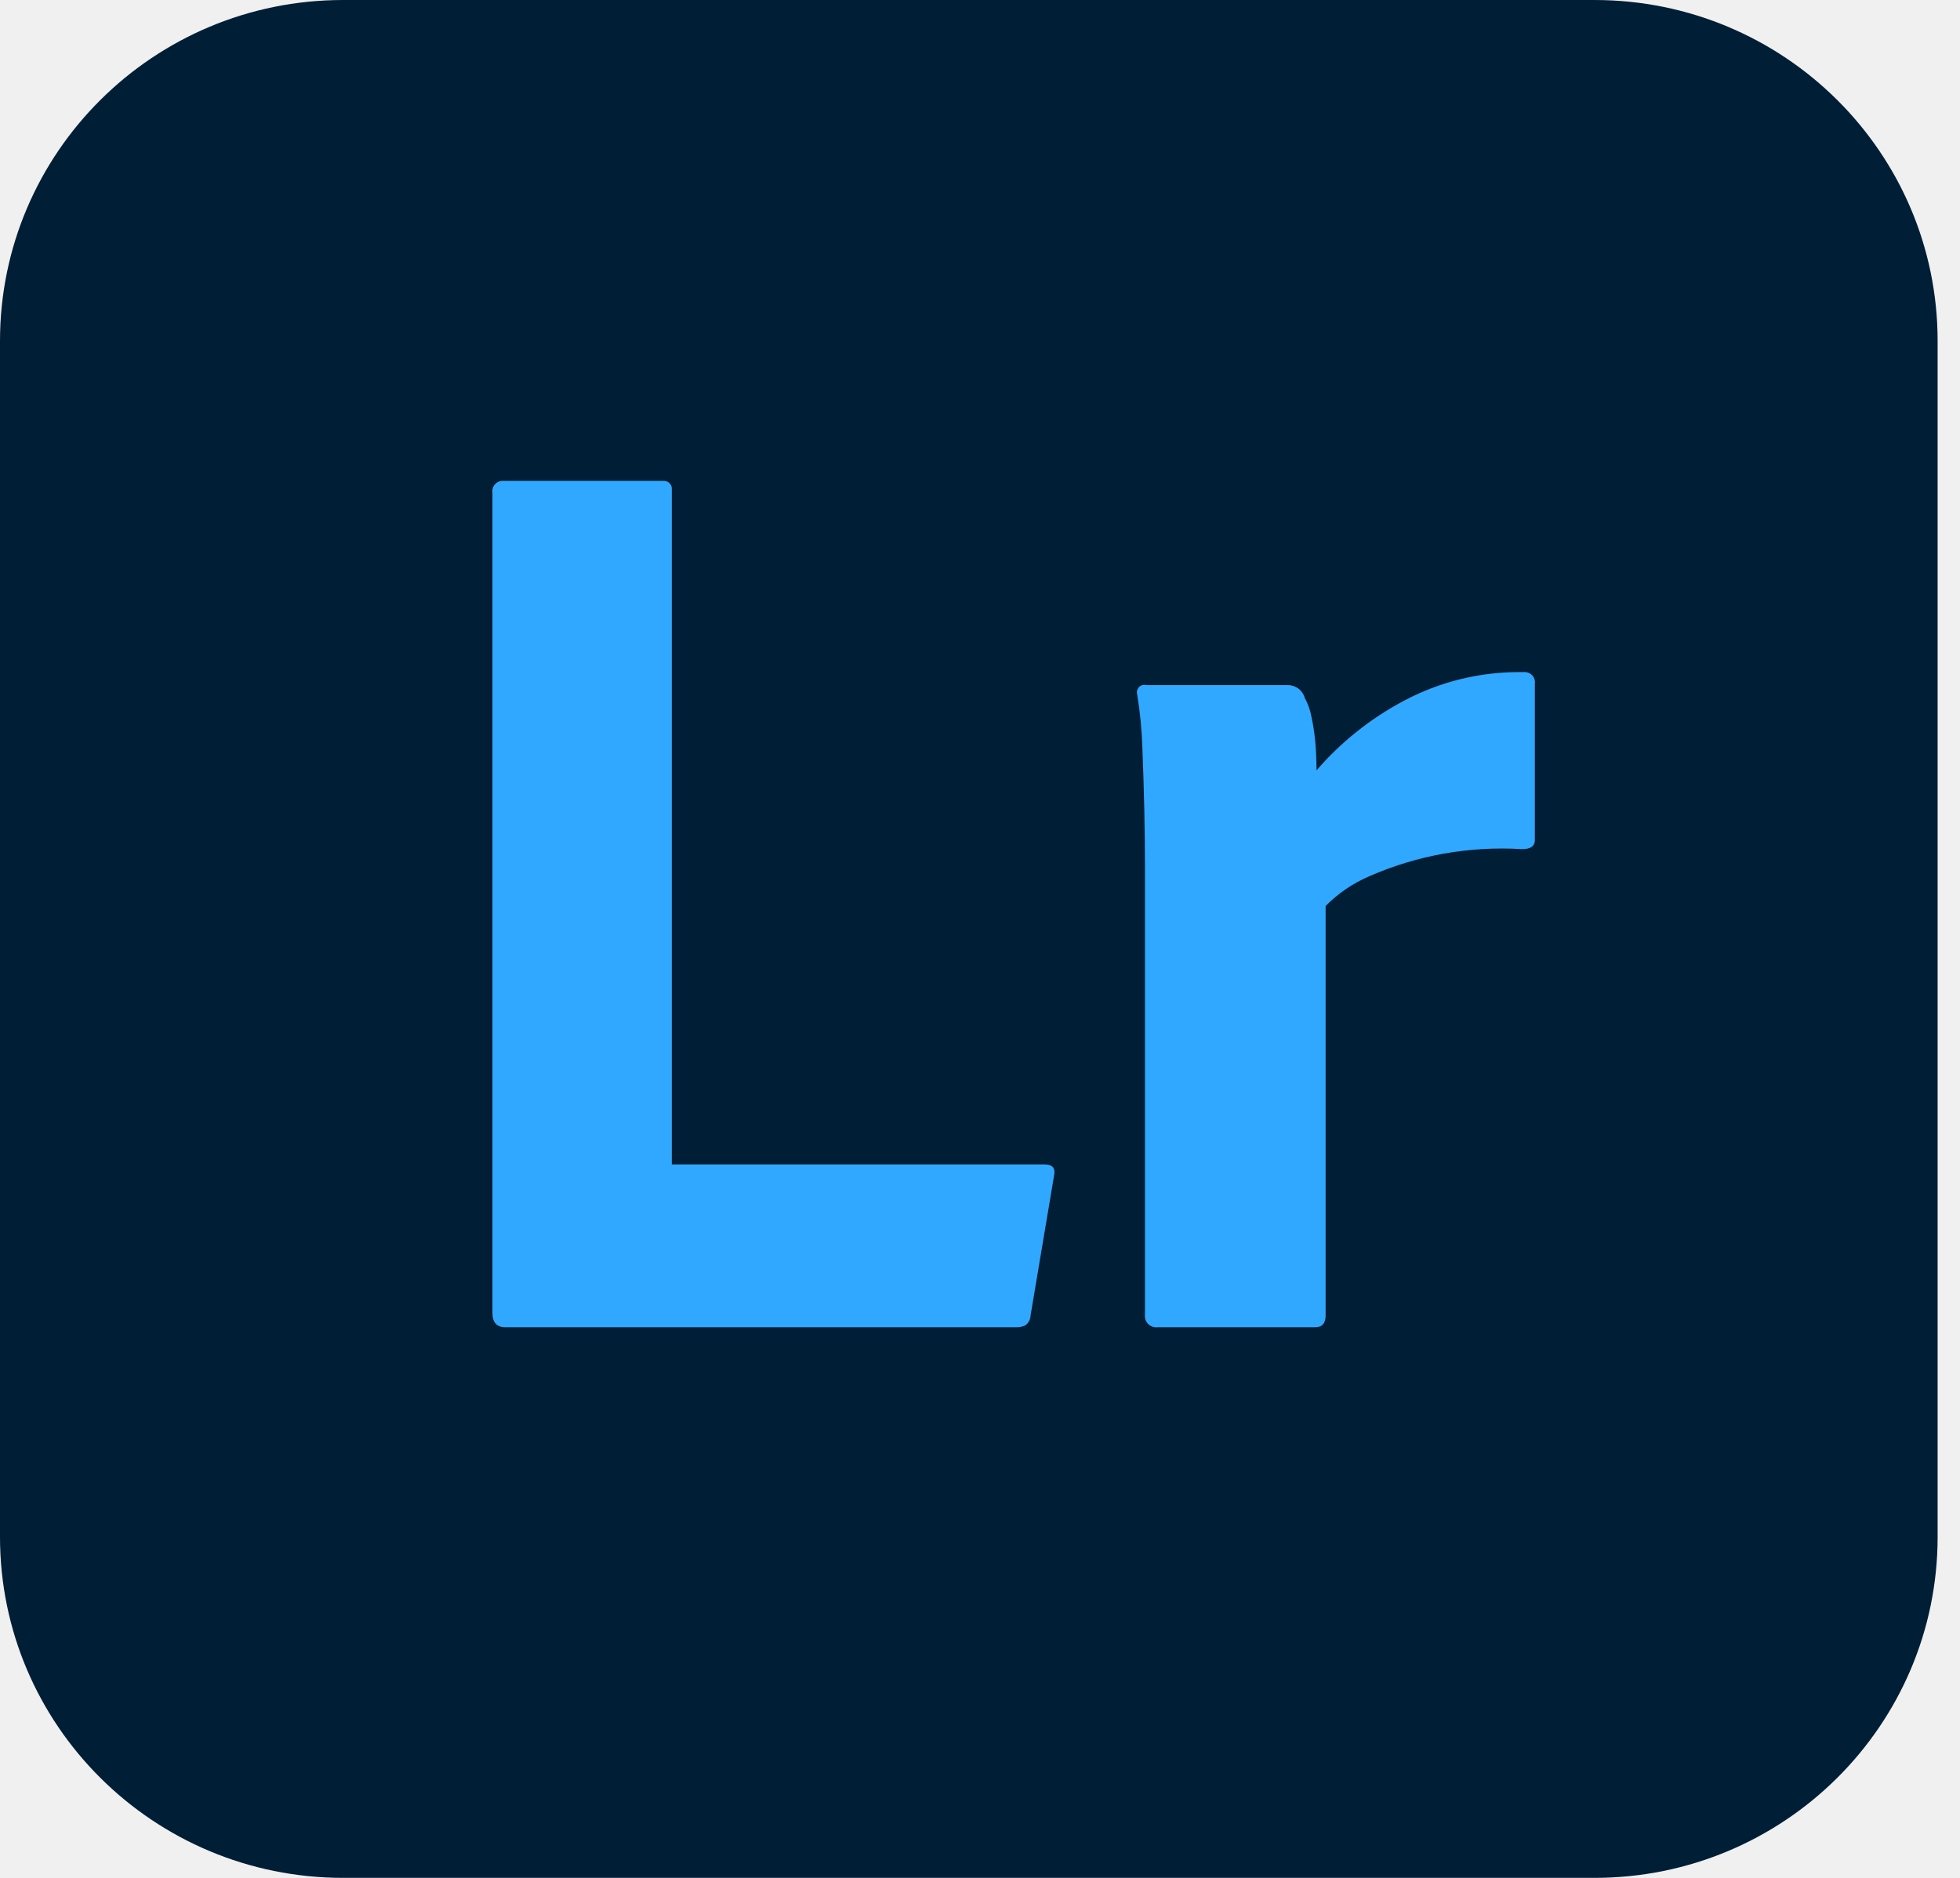
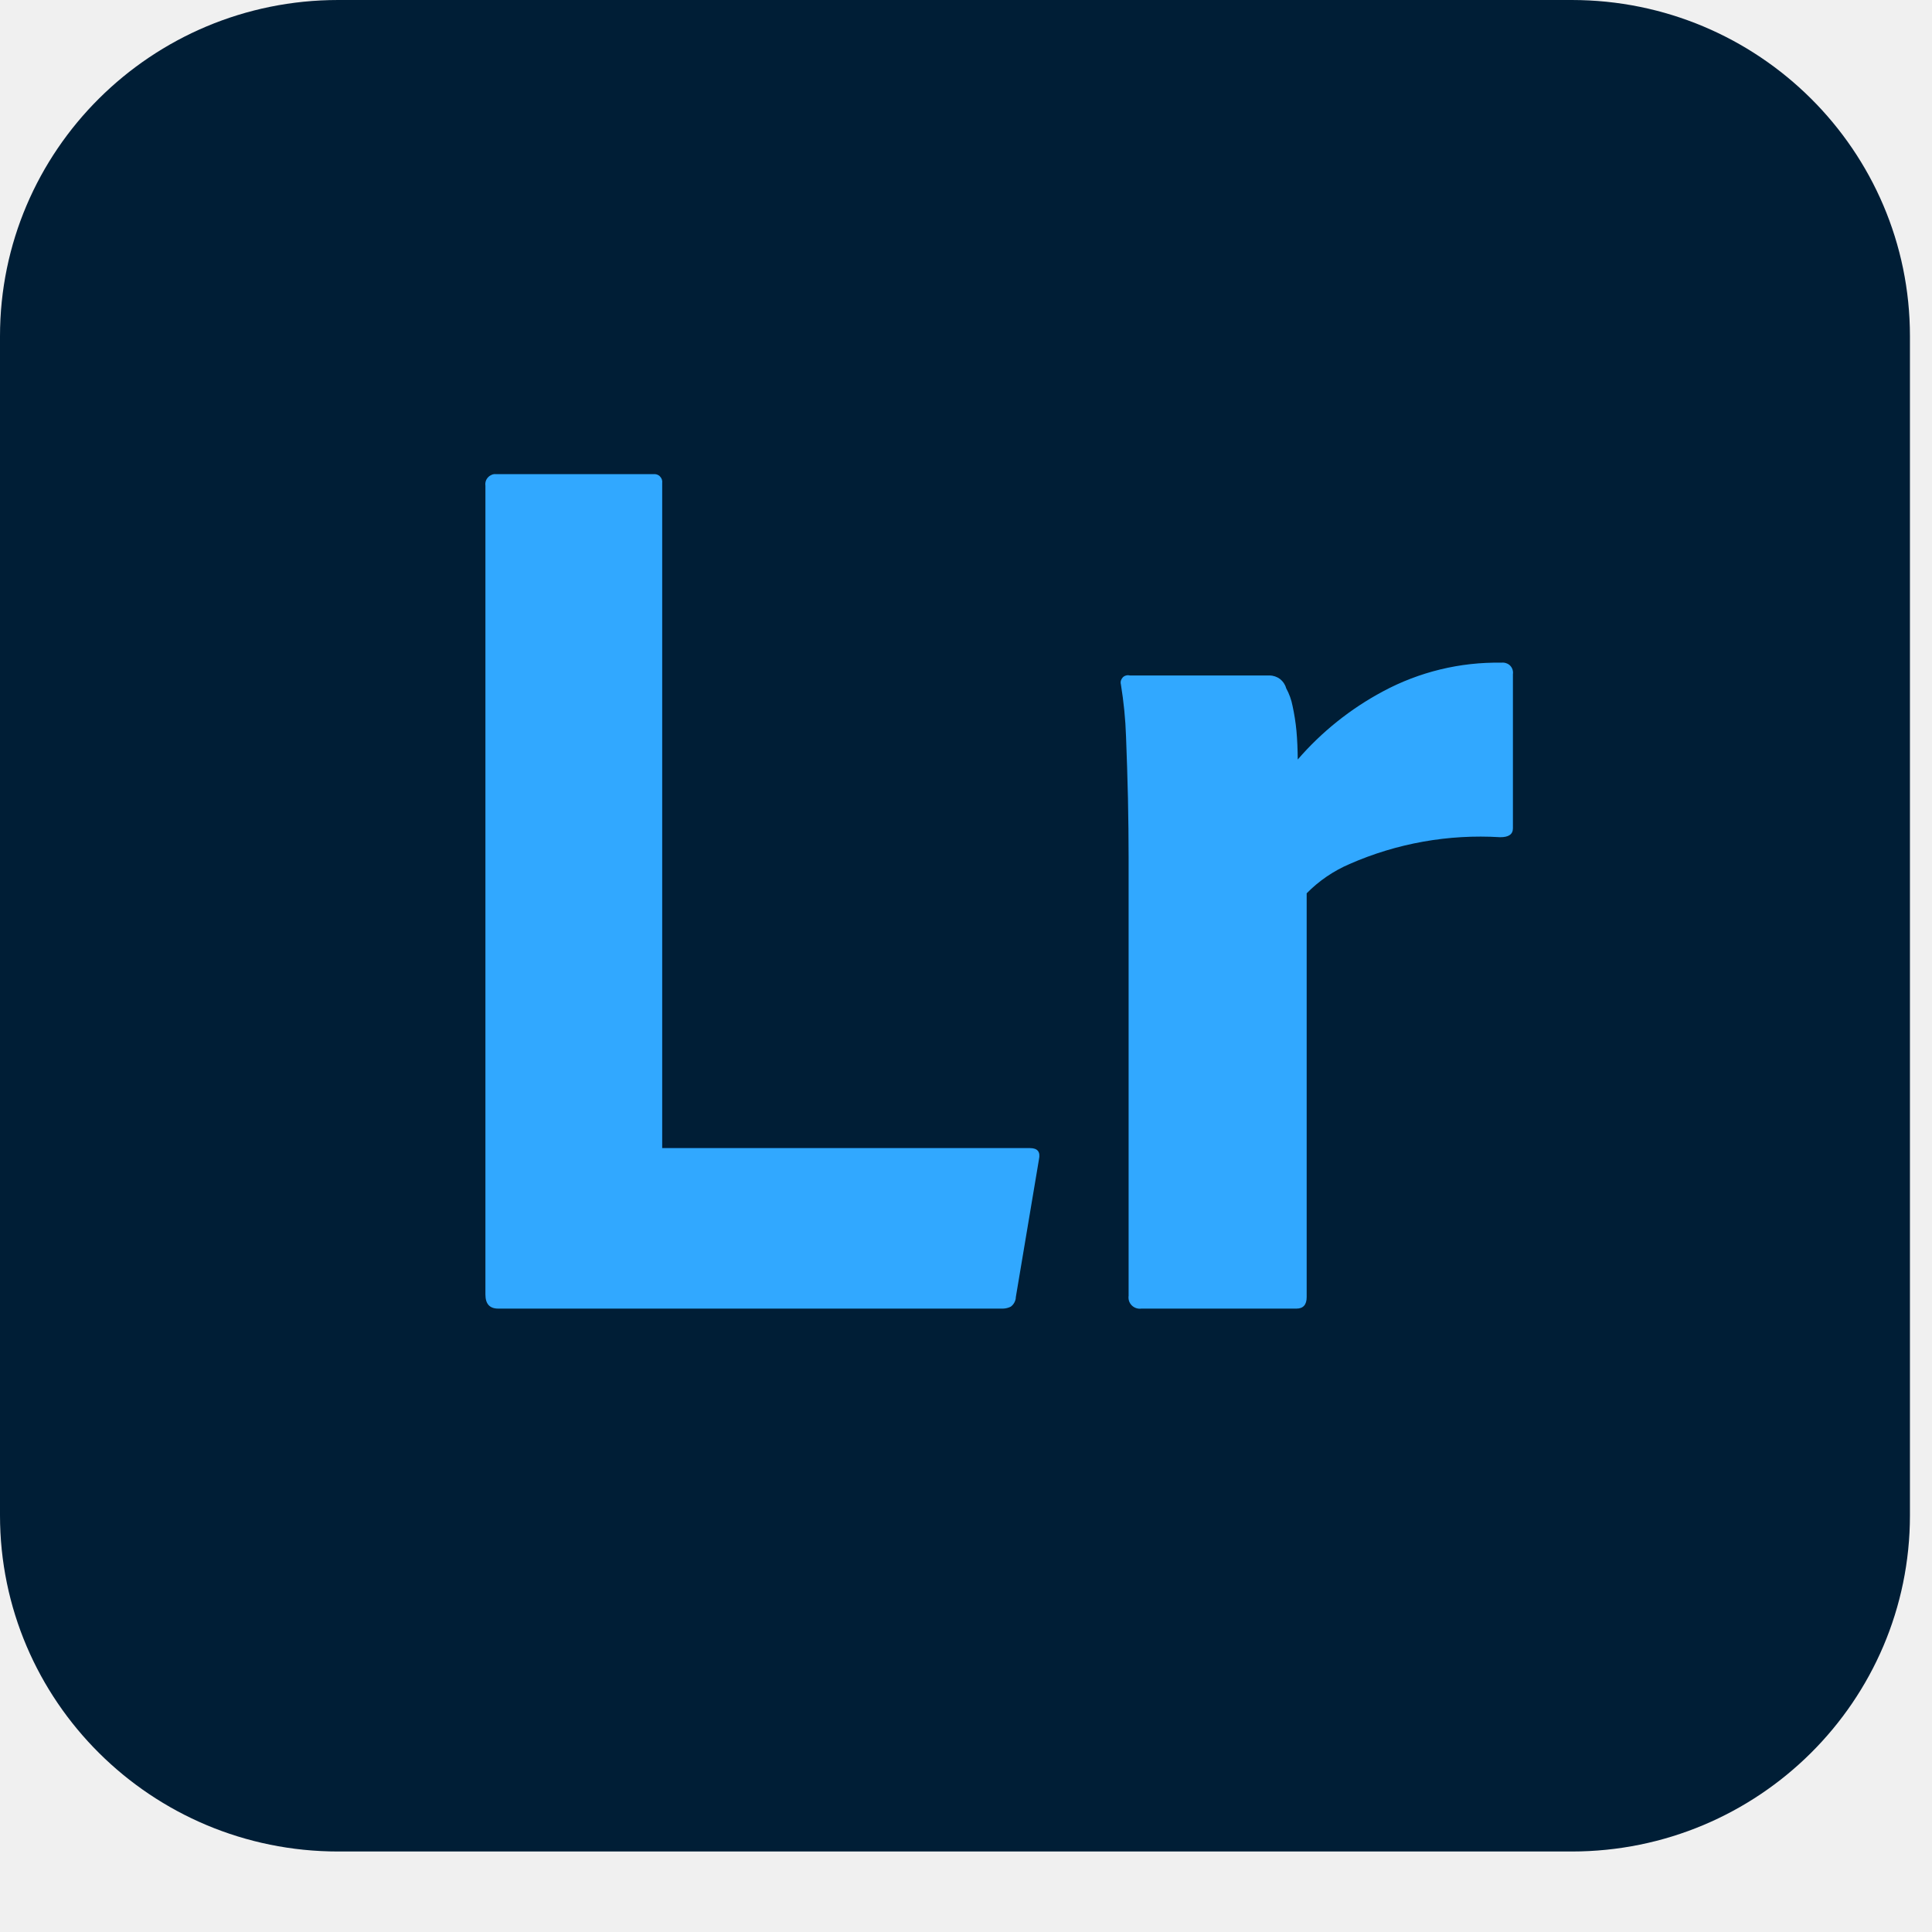
- <svg xmlns="http://www.w3.org/2000/svg" width="24" height="23" viewBox="0 0 24 23" fill="none">
-   <g clip-path="url(#clip0_2039_244)">
-     <path d="M19.524 0H4.201C1.881 0 0 1.87 0 4.177V18.823C0 21.13 1.881 23 4.201 23H19.524C21.845 23 23.726 21.13 23.726 18.823V4.177C23.726 1.87 21.845 0 19.524 0Z" fill="#001e36" />
-     <path d="M12.46 16.256H6.189C6.083 16.256 6.03 16.198 6.03 16.082V6.033C6.027 6.014 6.029 5.994 6.035 5.975 6.041 5.957 6.052 5.94 6.066 5.926 6.08 5.912 6.097 5.902 6.115 5.896 6.134 5.889 6.154 5.888 6.173 5.89H8.115C8.13 5.888 8.145 5.89 8.16 5.895 8.174 5.899 8.188 5.907 8.198 5.918 8.209 5.929 8.217 5.942 8.222 5.956 8.227 5.971 8.228 5.986 8.226 6.001V14.262H12.794C12.89 14.262 12.927 14.309 12.906 14.404L12.619 16.113C12.619 16.137 12.612 16.159 12.601 16.18 12.59 16.201 12.575 16.218 12.556 16.232 12.526 16.247 12.493 16.255 12.46 16.256ZM14.036 8.391H15.77C15.817 8.391 15.863 8.407 15.901 8.435 15.938 8.464 15.965 8.504 15.977 8.549 16.015 8.618 16.042 8.693 16.057 8.771 16.079 8.872 16.095 8.975 16.105 9.079 16.115 9.19 16.12 9.309 16.121 9.435 16.418 9.091 16.777 8.804 17.179 8.589 17.631 8.346 18.138 8.223 18.651 8.232 18.671 8.23 18.69 8.231 18.709 8.238 18.728 8.244 18.745 8.254 18.759 8.268 18.773 8.282 18.783 8.299 18.789 8.317 18.795 8.336 18.797 8.356 18.794 8.375V10.29C18.794 10.364 18.741 10.401 18.635 10.4 17.994 10.361 17.353 10.475 16.765 10.733 16.565 10.819 16.384 10.942 16.232 11.097V16.113C16.232 16.208 16.189 16.256 16.105 16.256H14.179C14.157 16.259 14.135 16.257 14.114 16.25 14.094 16.243 14.075 16.232 14.059 16.216 14.044 16.201 14.032 16.182 14.025 16.161 14.019 16.141 14.017 16.119 14.02 16.097V10.654C14.02 10.422 14.017 10.176 14.012 9.918 14.006 9.659 13.998 9.404 13.988 9.15 13.981 8.933 13.959 8.716 13.924 8.501 13.92 8.486 13.92 8.47 13.924 8.455 13.929 8.44 13.937 8.426 13.948 8.414 13.959 8.403 13.973 8.395 13.989 8.391 14.004 8.387 14.02 8.387 14.036 8.391Z" fill="#31a8ff" />
-   </g>
-   <defs>
-     <clipPath id="clip0_2039_244">
-       <path fill="#fff" d="M0 0H24V23H0z" />
-     </clipPath>
-   </defs>
+ <svg xmlns="http://www.w3.org/2000/svg" width="24" height="24" viewBox="0 0 24 24" fill="none">
+   <path d="M19.524 0H4.201C1.881 0 0 1.87 0 4.177V18.823C0 21.13 1.881 23 4.201 23H19.524C21.845 23 23.726 21.13 23.726 18.823V4.177C23.726 1.87 21.845 0 19.524 0Z" fill="#001e36" />
+   <path d="M12.46 16.256H6.189C6.083 16.256 6.03 16.198 6.03 16.081V6.033C6.027 6.013 6.029 5.994 6.035 5.975 6.041 5.957 6.052 5.94 6.066 5.926 6.08 5.912 6.097 5.902 6.115 5.895 6.134 5.889 6.154 5.888 6.173 5.89H8.115C8.13 5.888 8.145 5.89 8.16 5.894 8.174 5.899 8.188 5.907 8.198 5.918 8.209 5.929 8.217 5.942 8.222 5.956 8.227 5.971 8.228 5.986 8.226 6.001V14.262H12.794C12.89 14.262 12.927 14.309 12.906 14.404L12.619 16.113C12.619 16.137 12.612 16.159 12.601 16.18 12.59 16.201 12.575 16.218 12.556 16.232 12.526 16.247 12.493 16.255 12.46 16.256ZM14.036 8.391H15.77C15.817 8.391 15.863 8.407 15.901 8.435 15.938 8.464 15.965 8.504 15.977 8.549 16.015 8.618 16.042 8.693 16.057 8.771 16.079 8.872 16.095 8.975 16.105 9.079 16.115 9.19 16.12 9.309 16.121 9.435 16.418 9.091 16.777 8.804 17.179 8.589 17.631 8.346 18.138 8.223 18.651 8.232 18.671 8.23 18.69 8.231 18.709 8.238 18.728 8.244 18.745 8.254 18.759 8.268 18.773 8.282 18.783 8.299 18.789 8.317 18.795 8.336 18.797 8.356 18.794 8.375V10.29C18.794 10.364 18.741 10.401 18.635 10.4 17.994 10.361 17.353 10.475 16.765 10.733 16.565 10.819 16.384 10.942 16.232 11.097V16.113C16.232 16.208 16.189 16.256 16.105 16.256H14.179C14.157 16.259 14.135 16.257 14.114 16.25 14.094 16.243 14.075 16.232 14.059 16.216 14.044 16.201 14.032 16.182 14.025 16.161 14.019 16.141 14.017 16.119 14.02 16.097V10.654C14.02 10.422 14.017 10.176 14.012 9.918 14.006 9.659 13.998 9.404 13.988 9.15 13.981 8.933 13.959 8.716 13.924 8.501 13.92 8.486 13.92 8.47 13.924 8.455 13.929 8.44 13.937 8.426 13.948 8.414 13.959 8.403 13.973 8.395 13.989 8.391 14.004 8.387 14.02 8.387 14.036 8.391Z" fill="#31a8ff" />
</svg>
